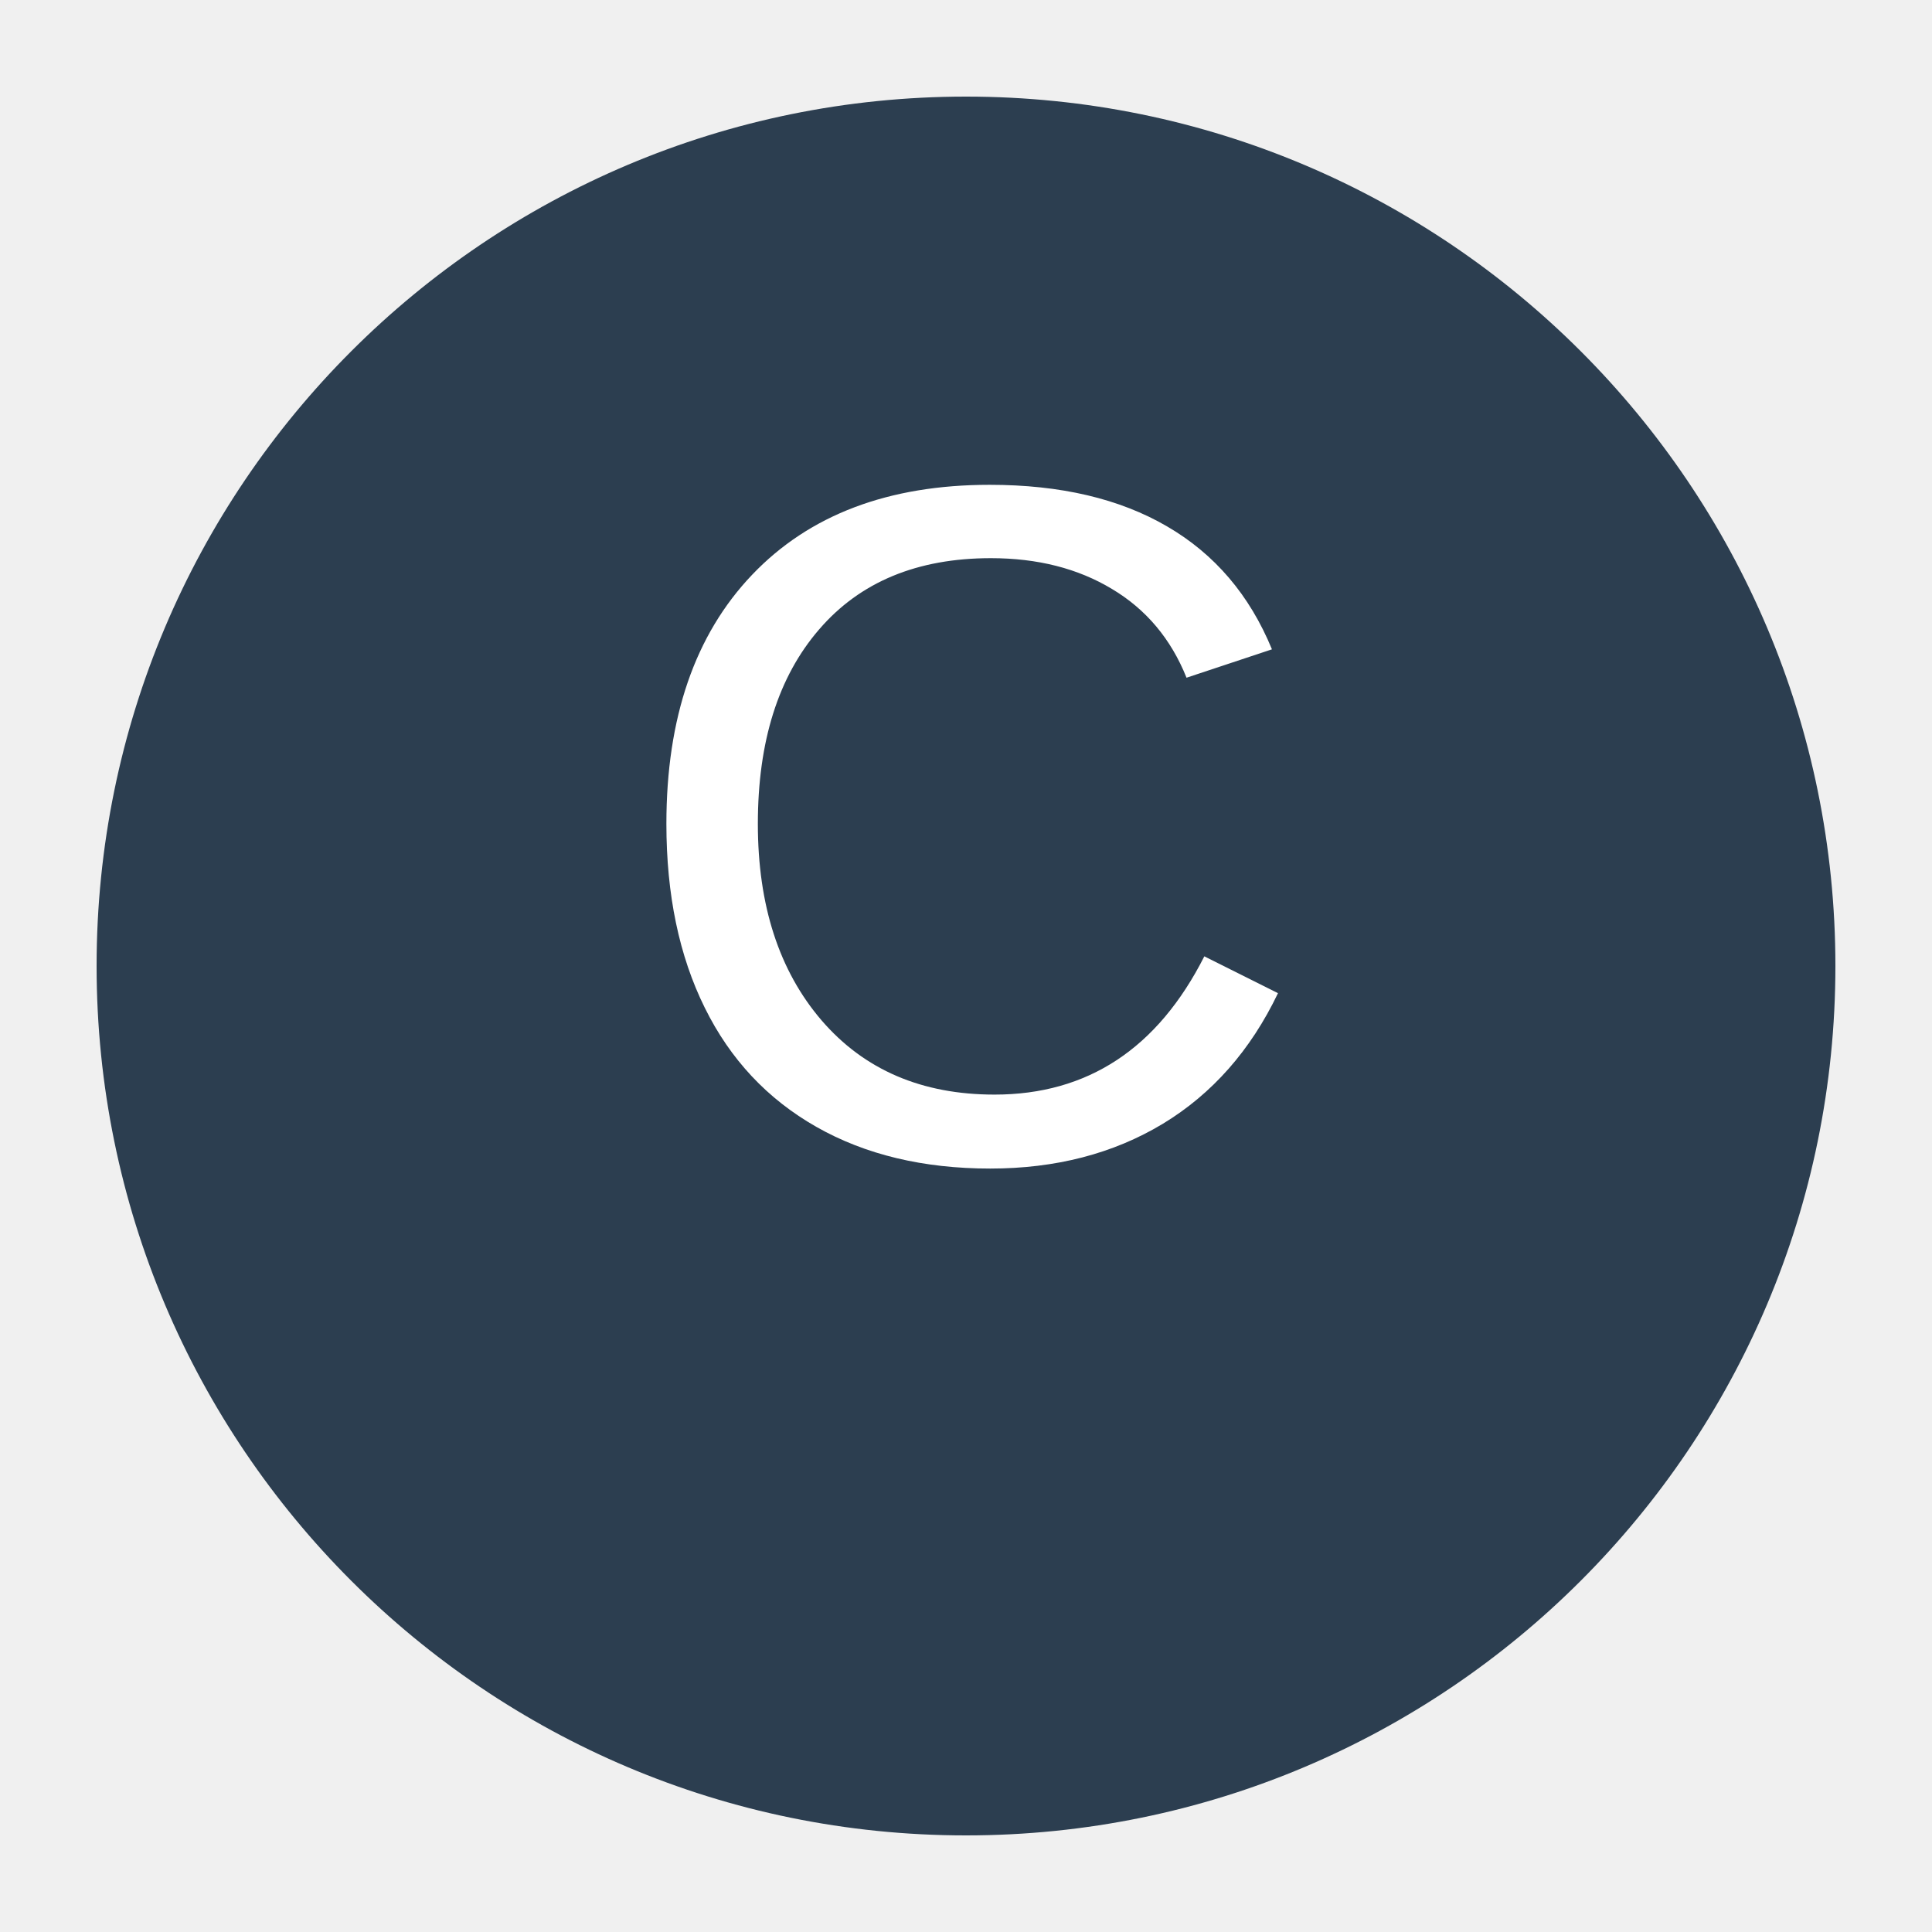
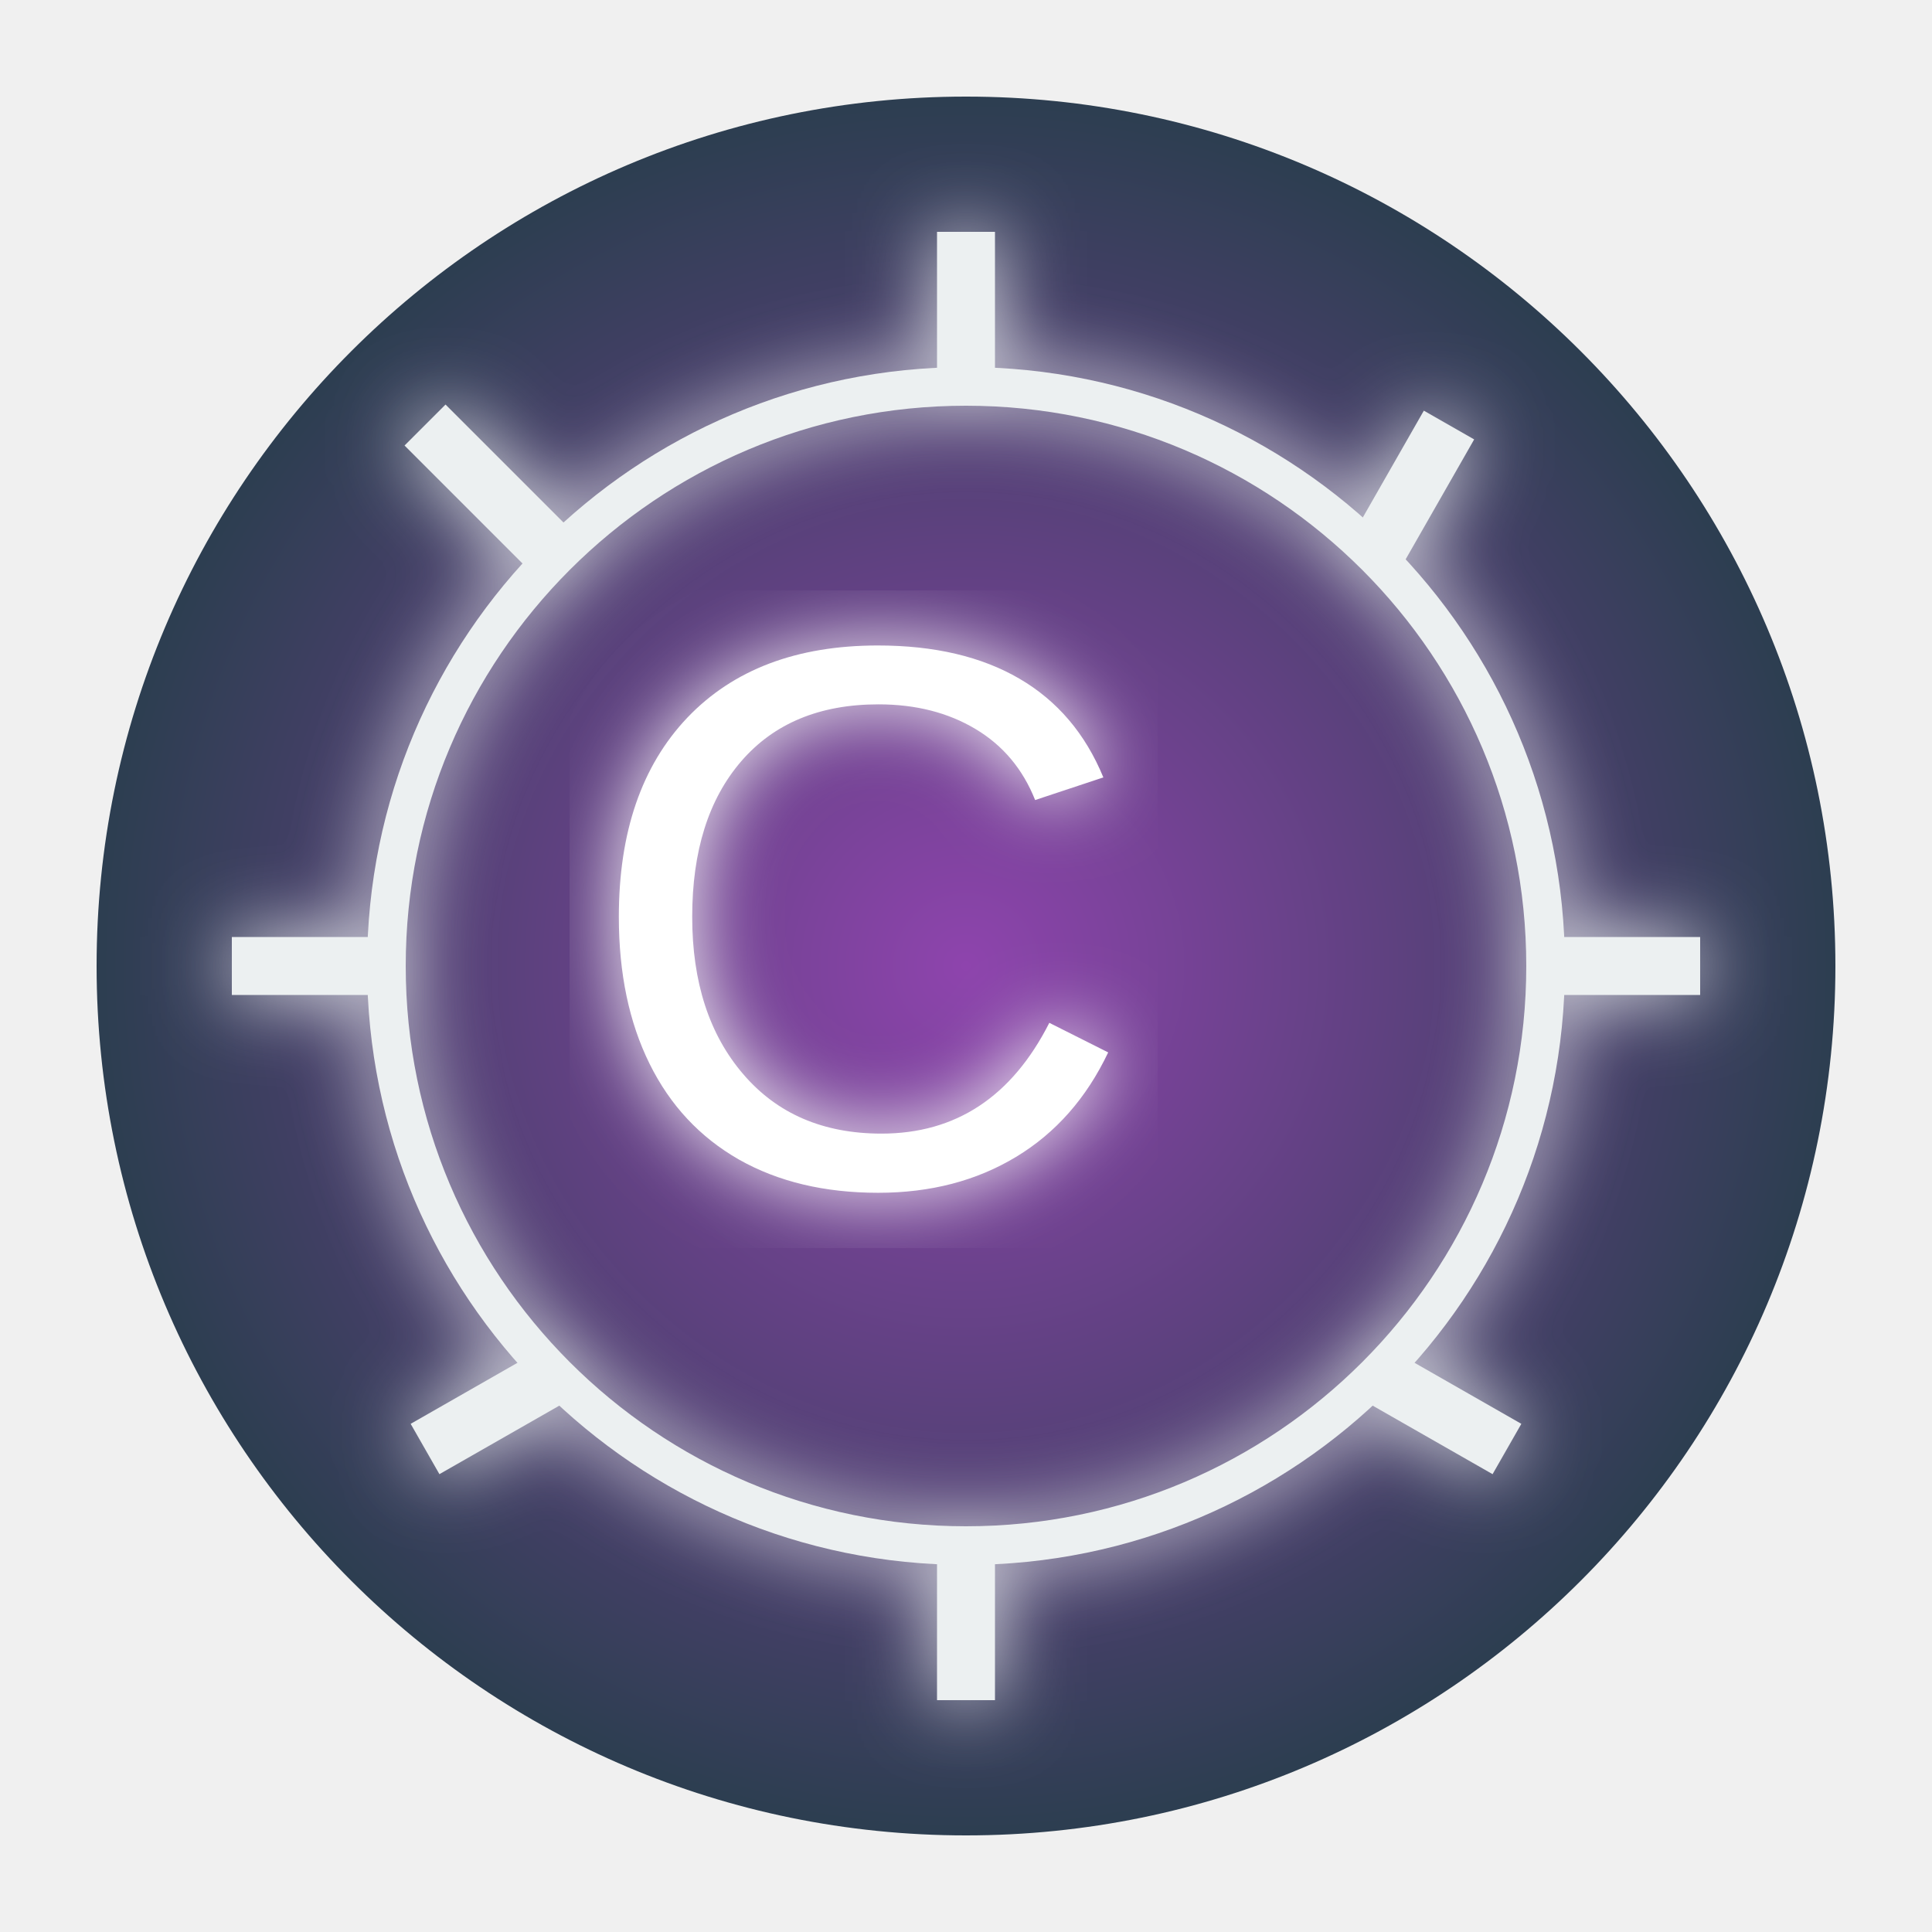
- <svg xmlns="http://www.w3.org/2000/svg" width="100" height="100" viewBox="0 0 100 100">
-   <circle cx="50" cy="50" r="45" fill="#2c3e50" />
-   <text x="50" y="60" font-family="Arial" font-size="50" fill="white" text-anchor="middle">C</text>
+ <svg xmlns="http://www.w3.org/2000/svg" width="150" height="150" viewBox="0 0 100 100">
+   <defs>
+     <radialGradient id="bgGrad" cx="50%" cy="50%" r="50%" fx="50%" fy="50%">
+       <stop offset="0%" stop-color="#8e44ad">
+         <animate attributeName="stop-color" values="#8e44ad;#9b59b6;#8e44ad" dur="4s" repeatCount="indefinite" />
+       </stop>
+       <stop offset="100%" stop-color="#2c3e50">
+         <animate attributeName="stop-color" values="#2c3e50;#34495e;#2c3e50" dur="4s" repeatCount="indefinite" />
+       </stop>
+     </radialGradient>
+     <filter id="glow">
+       <feGaussianBlur stdDeviation="2" result="blur" />
+       <feMerge>
+         <feMergeNode in="blur" />
+         <feMergeNode in="SourceGraphic" />
+       </feMerge>
+     </filter>
+   </defs>
+   <circle cx="50" cy="50" r="45" fill="url(#bgGrad)" />
+   <g transform="translate(50,50)">
+     <g id="gear" filter="url(#glow)">
+       <circle cx="0" cy="0" r="30" fill="none" stroke="#ecf0f1" stroke-width="2" />
+       <g id="gear_teeth">
+         <line x1="0" y1="-30" x2="0" y2="-38" stroke="#ecf0f1" stroke-width="3" />
+         <line x1="21" y1="-21" x2="25" y2="-28" stroke="#ecf0f1" stroke-width="3" />
+         <line x1="30" y1="0" x2="38" y2="0" stroke="#ecf0f1" stroke-width="3" />
+         <line x1="21" y1="21" x2="28" y2="25" stroke="#ecf0f1" stroke-width="3" />
+         <line x1="0" y1="30" x2="0" y2="38" stroke="#ecf0f1" stroke-width="3" />
+         <line x1="-21" y1="21" x2="-28" y2="25" stroke="#ecf0f1" stroke-width="3" />
+         <line x1="-30" y1="0" x2="-38" y2="0" stroke="#ecf0f1" stroke-width="3" />
+         <line x1="-21" y1="-21" x2="-28" y2="-28" stroke="#ecf0f1" stroke-width="3" />
+       </g>
+       <animateTransform attributeName="transform" type="rotate" from="0 0 0" to="360 0 0" dur="6s" repeatCount="indefinite" />
+     </g>
+   </g>
+   <text x="50" y="50" font-family="Arial" font-size="40" fill="white" text-anchor="middle" dominant-baseline="middle" filter="url(#glow)">C
+     <animate attributeName="font-size" values="40;45;40" dur="2s" repeatCount="indefinite" />
+   </text>
</svg>
